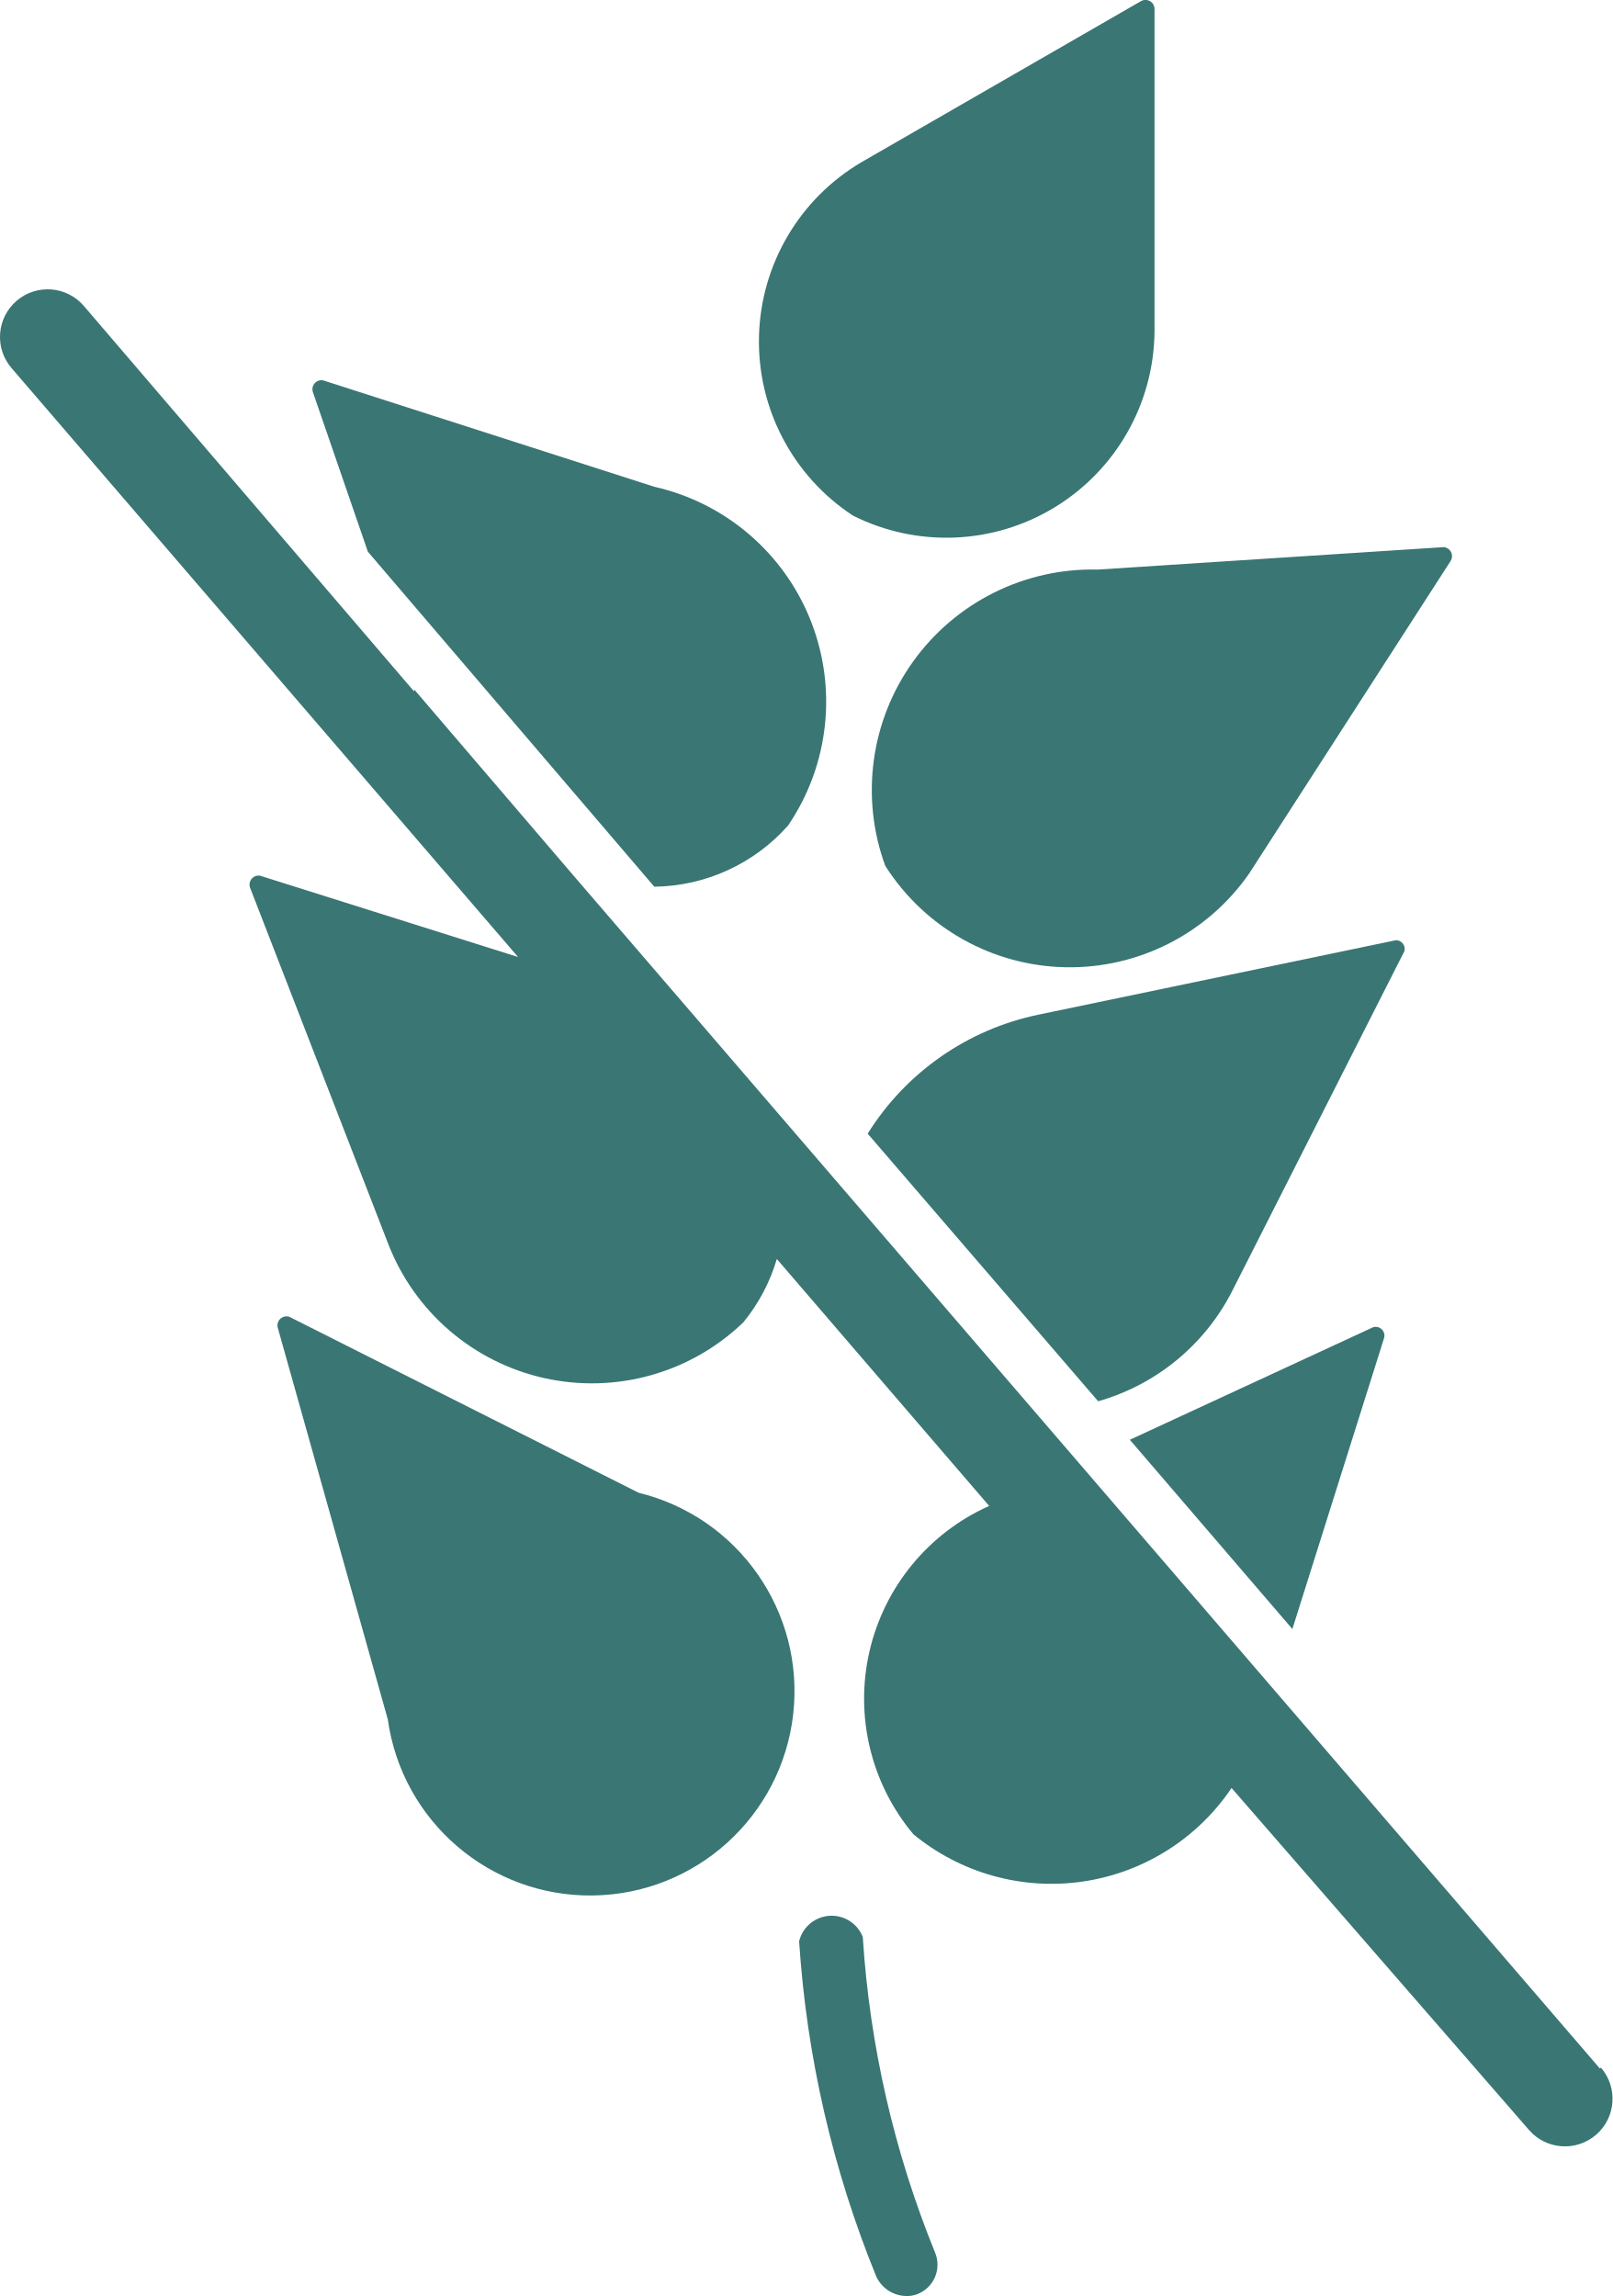
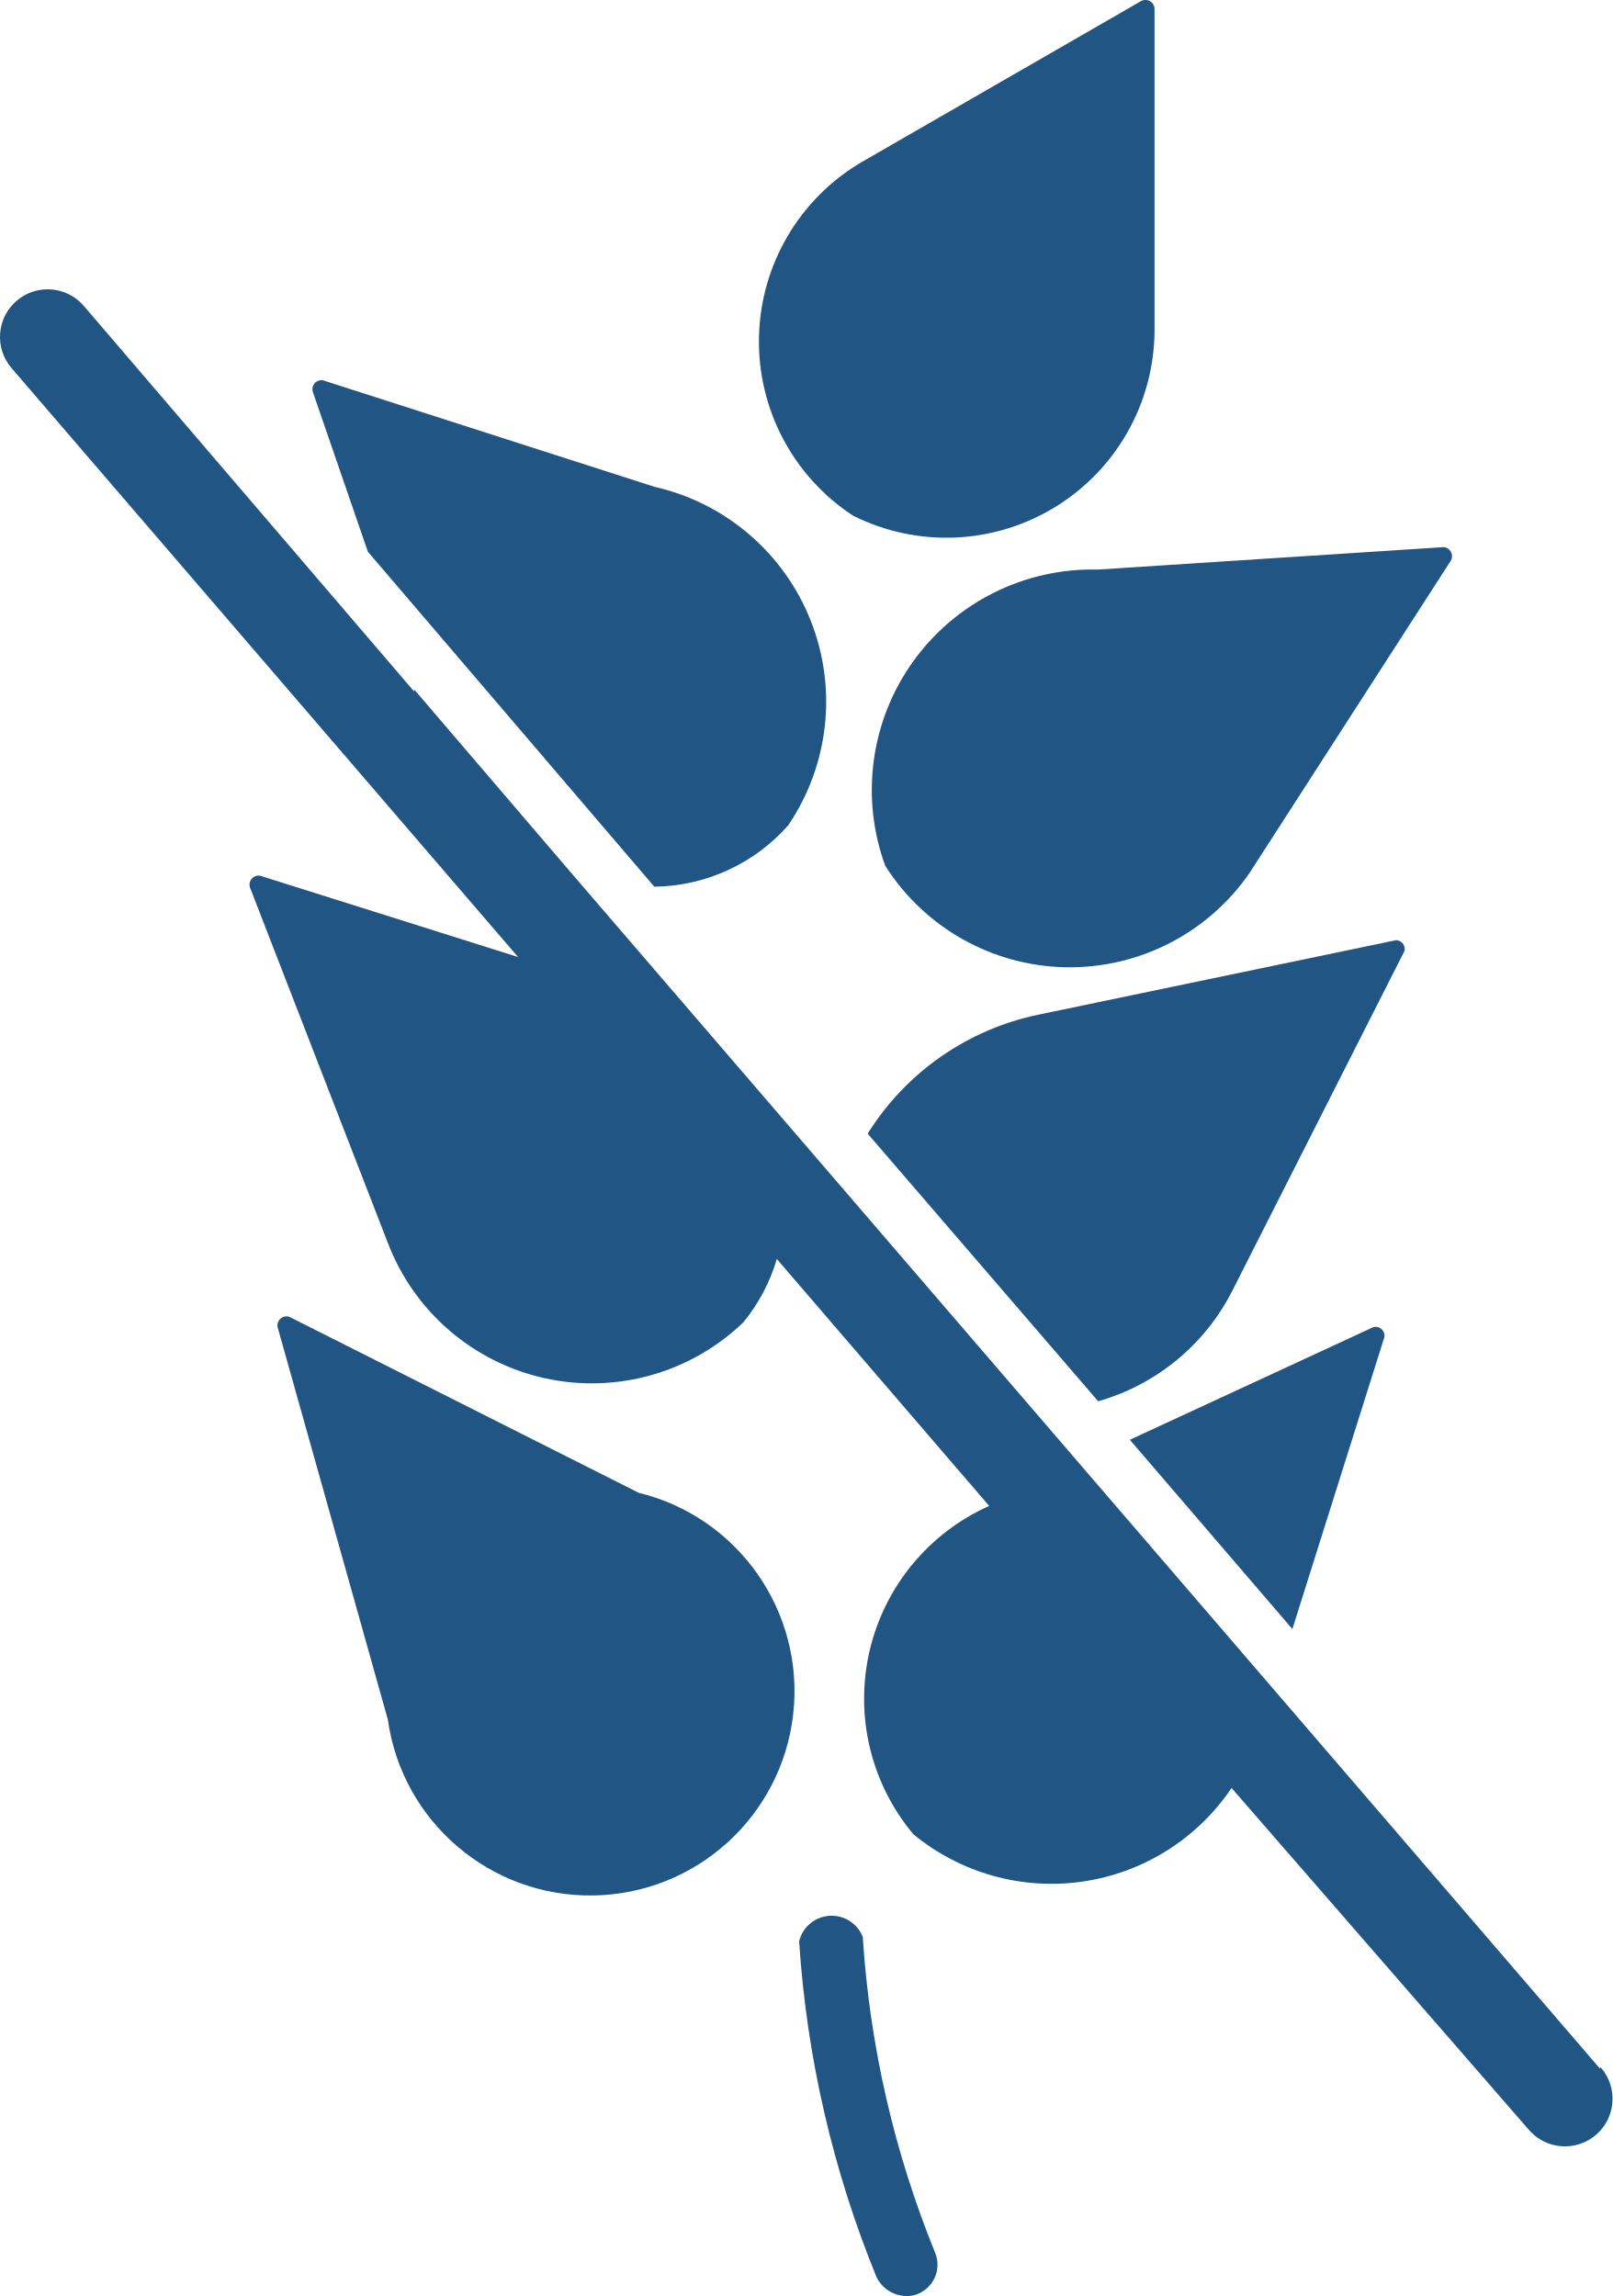
- <svg xmlns="http://www.w3.org/2000/svg" width="10.846" height="15.443" viewBox="0 0 10.846 15.443">
-   <defs>
-     <style>.a{fill:#397674;}</style>
-   </defs>
-   <path class="a" d="M48.936,76.907a.225.225,0,0,1-.2-.133,7.21,7.21,0,0,1-.518-2.253.225.225,0,0,1,.428-.029,6.775,6.775,0,0,0,.487,2.125.212.212,0,0,1-.119.277A.189.189,0,0,1,48.936,76.907Z" transform="translate(-42.844 -61.464)" />
-   <g transform="translate(0 0)">
-     <path class="a" d="M35.072,57.642l-2.348-1.183a.061.061,0,0,0-.079.07l.741,2.638a1.374,1.374,0,1,0,1.685-1.525Z" transform="translate(-30.778 -47.602)" />
-     <path class="a" d="M50.346,35.648a1.469,1.469,0,0,0,2.449.05L54.147,33.6a.061.061,0,0,0-.045-.095l-2.327.151A1.483,1.483,0,0,0,50.346,35.648Z" transform="translate(-44.393 -29.825)" />
-     <path class="a" d="M47.654,20.625h0a1.4,1.4,0,0,0,2.028-1.237V17.216a.061.061,0,0,0-.09-.052l-1.881,1.084A1.4,1.4,0,0,0,47.654,20.625Z" transform="translate(-41.918 -17.157)" />
-     <path class="a" d="M59.716,56.77l-1.636.757L59.173,58.8l.617-1.958a.059.059,0,0,0-.074-.072Z" transform="translate(-50.482 -47.843)" />
-     <path class="a" d="M53.814,45.229l-2.4.5a1.78,1.78,0,0,0-1.147.8l1.55,1.8a1.46,1.46,0,0,0,.9-.739L53.877,45.3a.059.059,0,0,0-.063-.072Z" transform="translate(-44.432 -38.904)" />
-     <path class="a" d="M34.059,29.653l1.926,2.253a1.221,1.221,0,0,0,.9-.412,1.482,1.482,0,0,0-.9-2.278L33.757,28.5a.061.061,0,0,0-.068.079Z" transform="translate(-31.585 -25.942)" />
-     <path class="a" d="M35.117,37.776,28.2,29.735h0L27.143,28.5v.014l-2.221-2.593a.32.32,0,1,0-.487.417L27.842,30.3l-1.735-.547a.061.061,0,0,0-.068.079l.928,2.393a1.469,1.469,0,0,0,2.39.532,1.212,1.212,0,0,0,.225-.426l1.428,1.661A1.42,1.42,0,0,0,30.5,36.2h0a1.46,1.46,0,0,0,2.14-.311l2,2.3a.32.32,0,0,0,.484-.419Z" transform="translate(-24.358 -23.863)" />
+ <svg xmlns="http://www.w3.org/2000/svg" id="Group_275" data-name="Group 275" width="10.846" height="15.443" viewBox="0 0 10.846 15.443">
+   <path id="Path_10302" data-name="Path 10302" d="M48.936,76.907a.225.225,0,0,1-.2-.133,7.21,7.21,0,0,1-.518-2.253.225.225,0,0,1,.428-.029,6.775,6.775,0,0,0,.487,2.125.212.212,0,0,1-.119.277A.189.189,0,0,1,48.936,76.907Z" transform="translate(-42.844 -61.464)" fill="#215584" />
+   <g id="Group_237" data-name="Group 237" transform="translate(0 0)">
+     <path id="Path_10303" data-name="Path 10303" d="M35.072,57.642l-2.348-1.183a.061.061,0,0,0-.079.07l.741,2.638a1.374,1.374,0,1,0,1.685-1.525Z" transform="translate(-30.778 -47.602)" fill="#215584" />
+     <path id="Path_10304" data-name="Path 10304" d="M50.346,35.648a1.469,1.469,0,0,0,2.449.05L54.147,33.6a.061.061,0,0,0-.045-.095l-2.327.151A1.483,1.483,0,0,0,50.346,35.648Z" transform="translate(-44.393 -29.825)" fill="#215584" />
+     <path id="Path_10305" data-name="Path 10305" d="M47.654,20.625h0a1.4,1.4,0,0,0,2.028-1.237V17.216a.061.061,0,0,0-.09-.052l-1.881,1.084A1.4,1.4,0,0,0,47.654,20.625Z" transform="translate(-41.918 -17.157)" fill="#215584" />
+     <path id="Path_10306" data-name="Path 10306" d="M59.716,56.77l-1.636.757L59.173,58.8l.617-1.958a.059.059,0,0,0-.074-.072Z" transform="translate(-50.482 -47.843)" fill="#215584" />
+     <path id="Path_10307" data-name="Path 10307" d="M53.814,45.229l-2.4.5a1.78,1.78,0,0,0-1.147.8l1.55,1.8a1.46,1.46,0,0,0,.9-.739L53.877,45.3a.059.059,0,0,0-.063-.072Z" transform="translate(-44.432 -38.904)" fill="#215584" />
+     <path id="Path_10308" data-name="Path 10308" d="M34.059,29.653l1.926,2.253a1.221,1.221,0,0,0,.9-.412,1.482,1.482,0,0,0-.9-2.278L33.757,28.5a.061.061,0,0,0-.068.079Z" transform="translate(-31.585 -25.942)" fill="#215584" />
+     <path id="Path_10309" data-name="Path 10309" d="M35.117,37.776,28.2,29.735h0L27.143,28.5v.014l-2.221-2.593a.32.32,0,1,0-.487.417L27.842,30.3l-1.735-.547a.061.061,0,0,0-.068.079l.928,2.393a1.469,1.469,0,0,0,2.39.532,1.212,1.212,0,0,0,.225-.426l1.428,1.661A1.42,1.42,0,0,0,30.5,36.2h0a1.46,1.46,0,0,0,2.14-.311l2,2.3a.32.32,0,0,0,.484-.419Z" transform="translate(-24.358 -23.863)" fill="#215584" />
  </g>
</svg>
